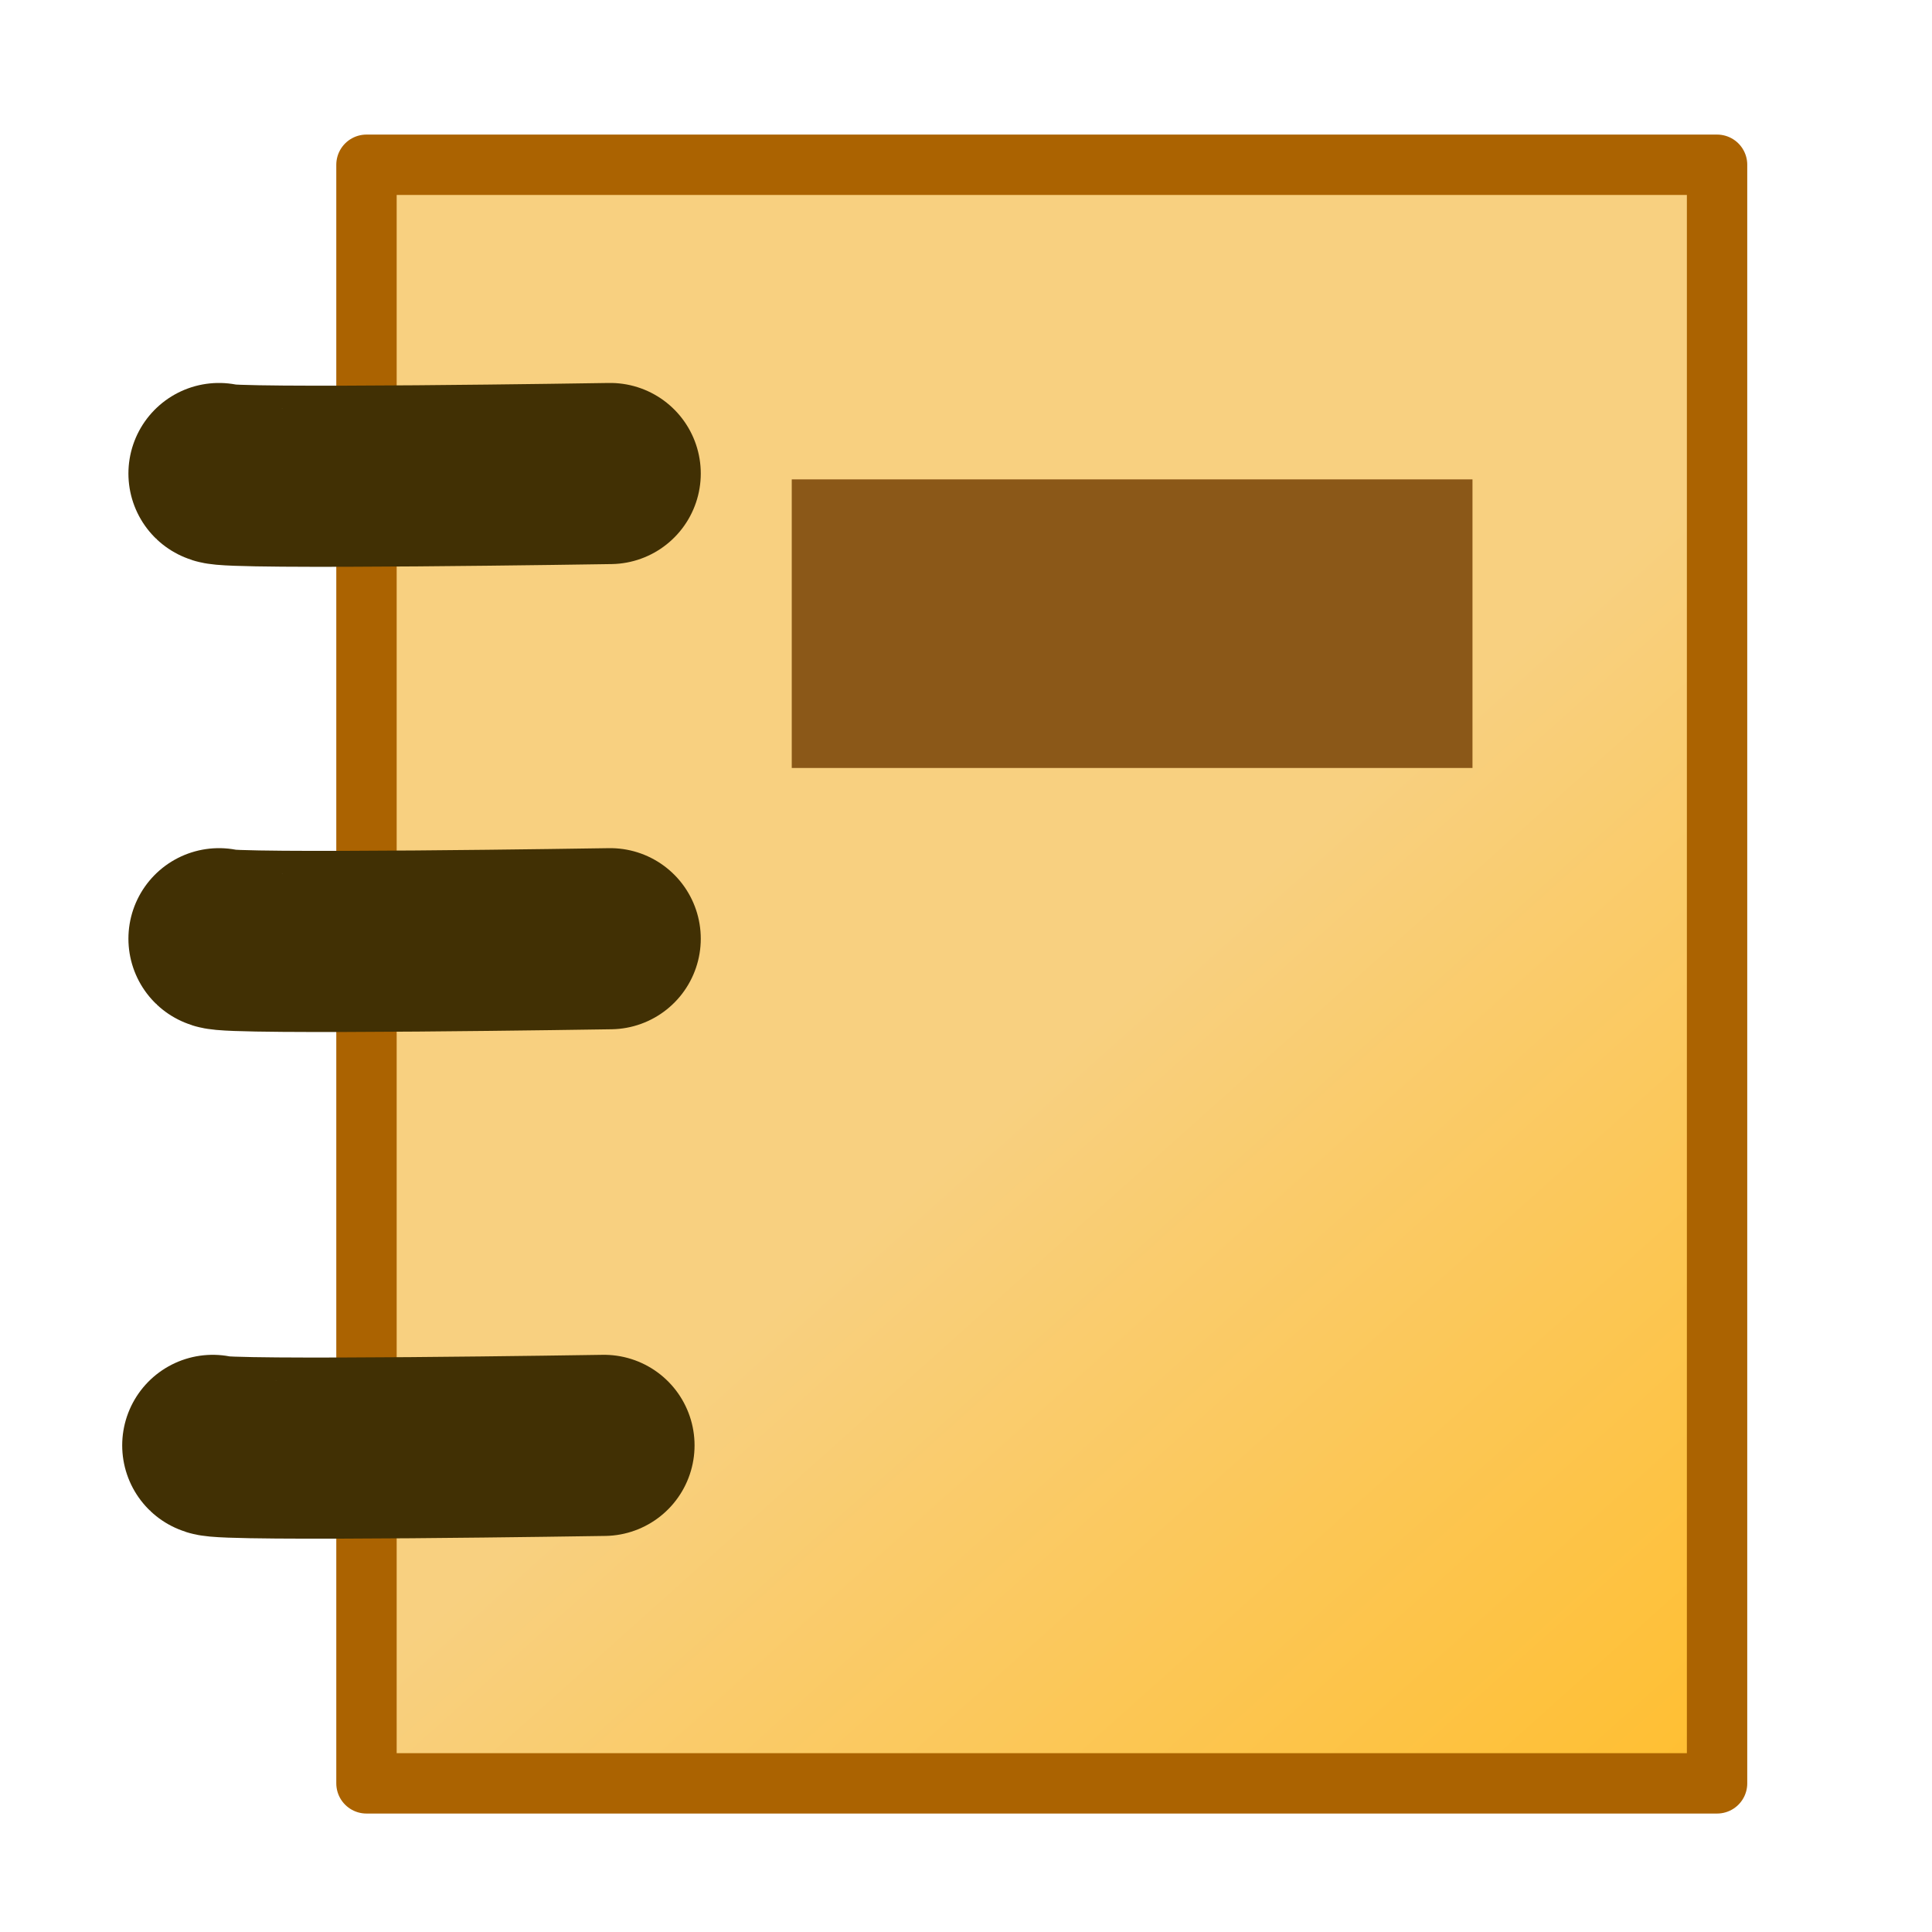
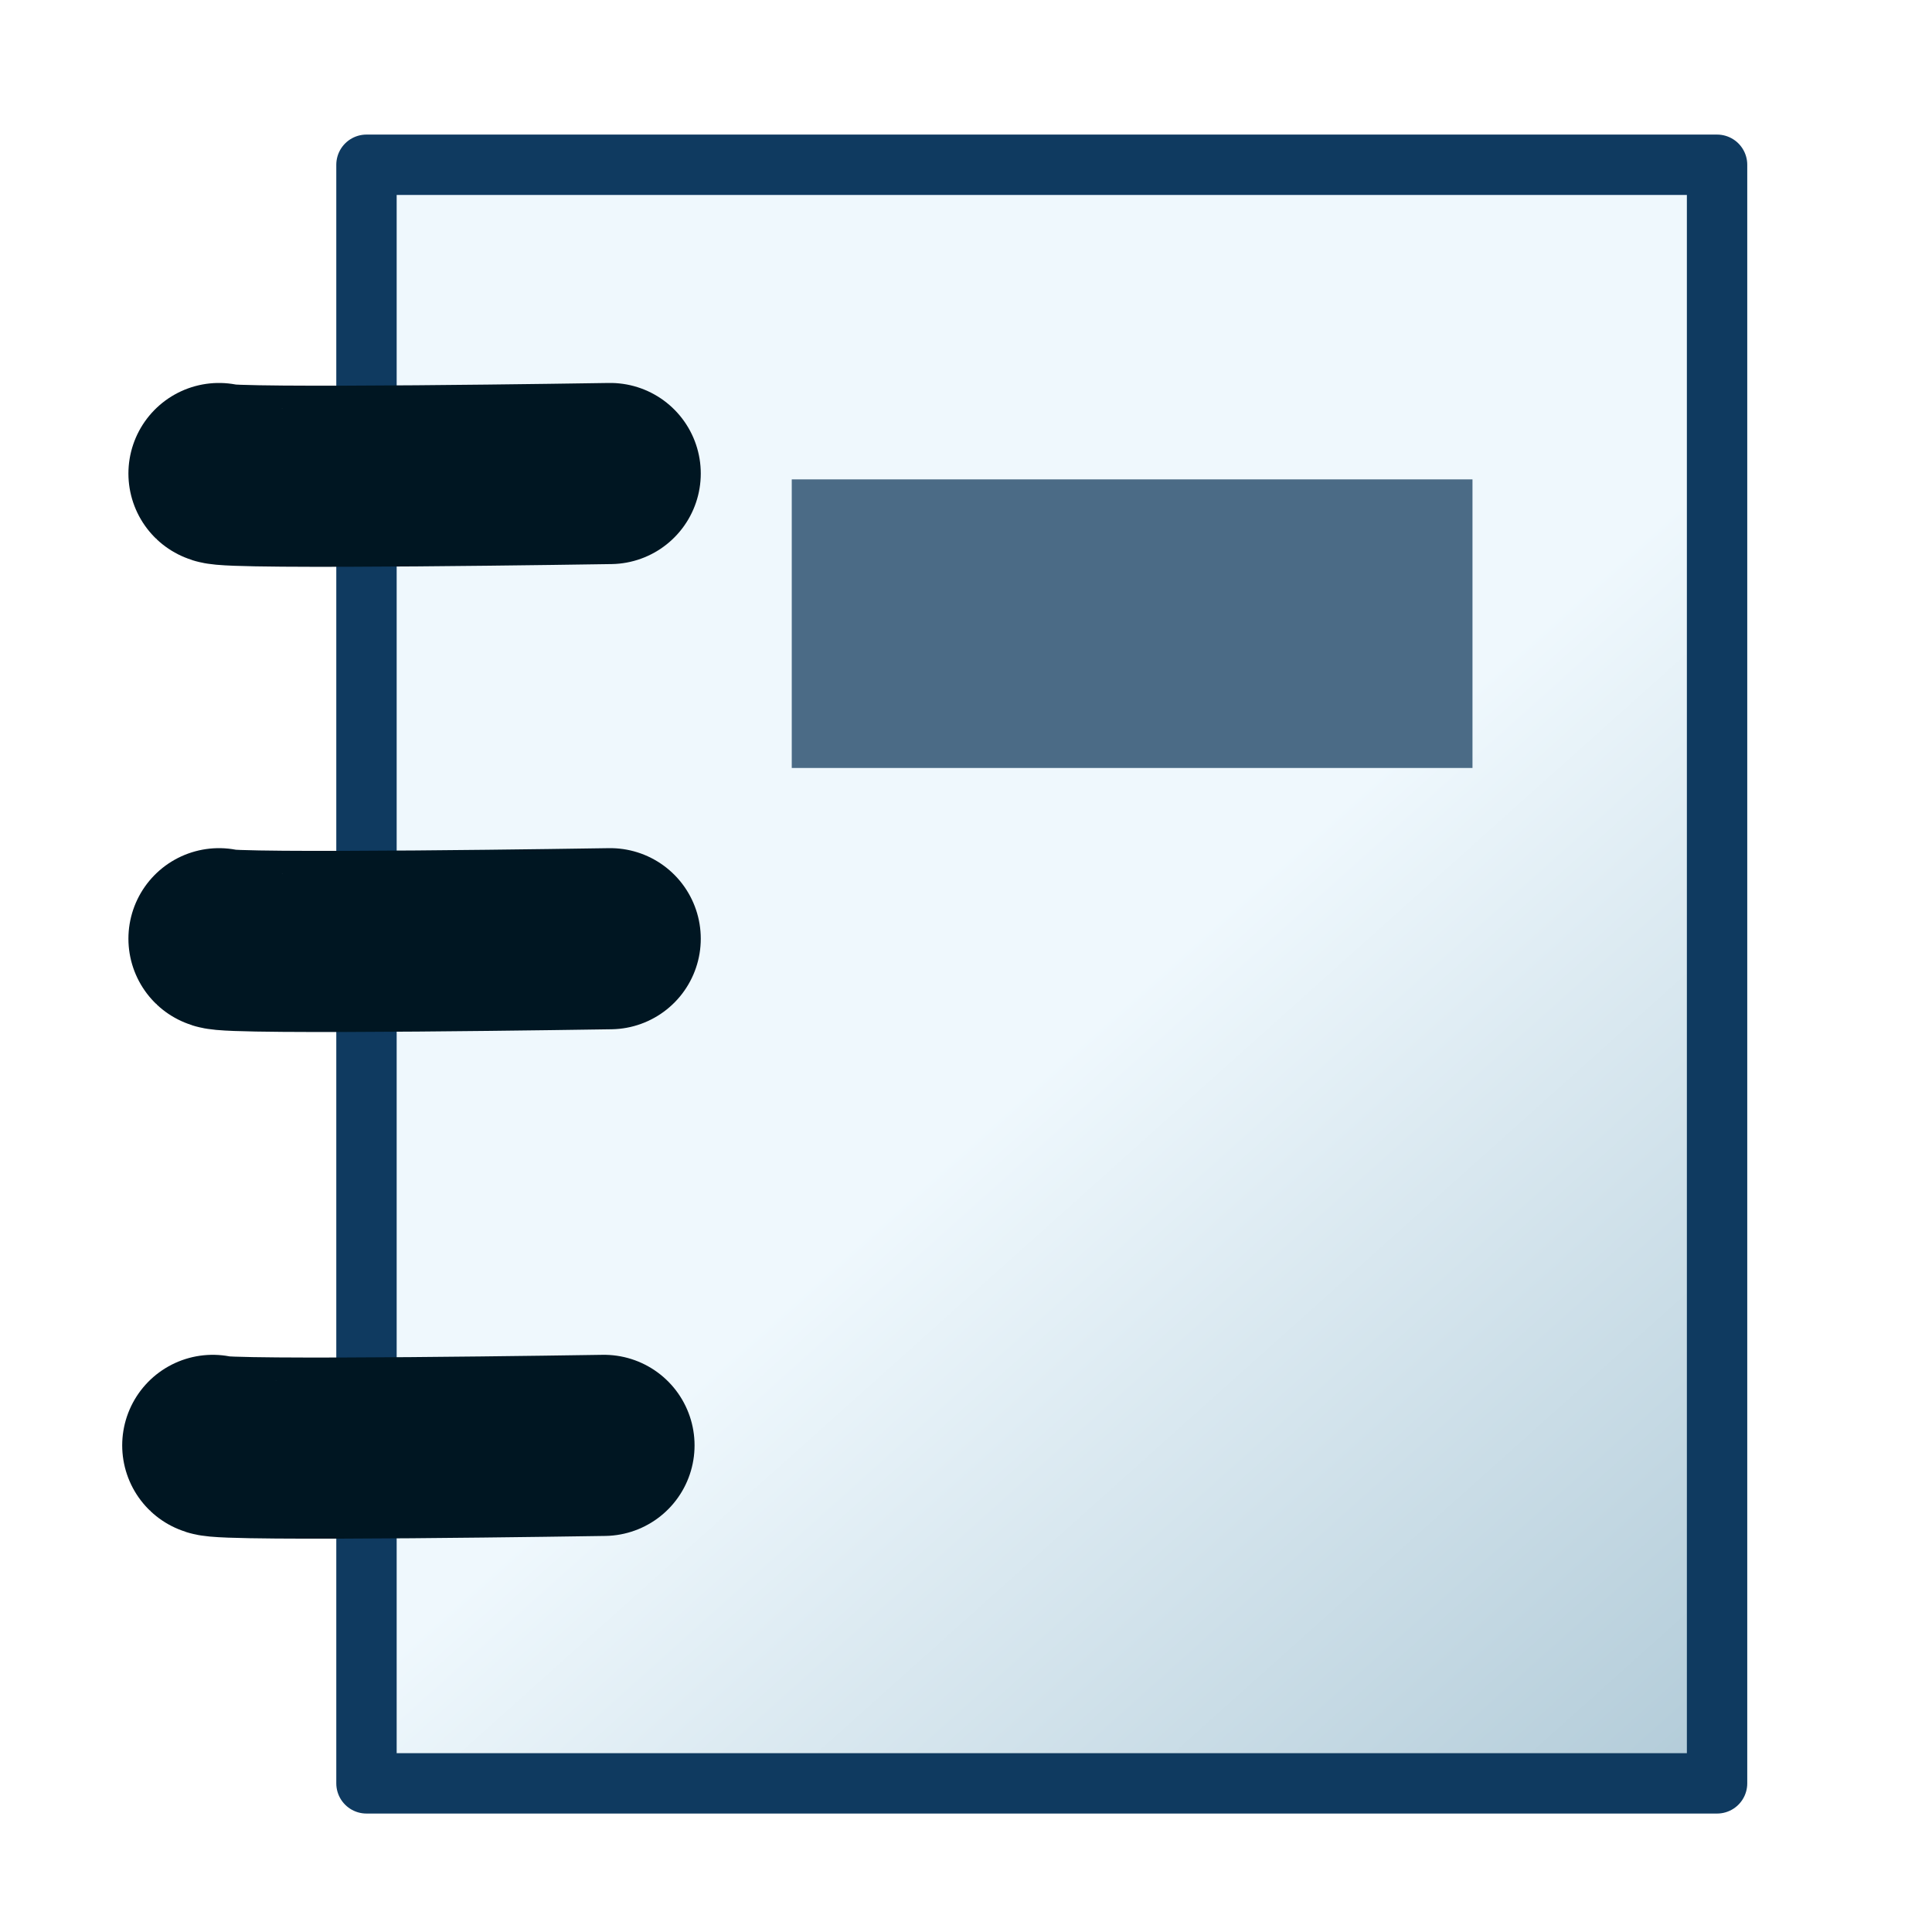
<svg xmlns="http://www.w3.org/2000/svg" xmlns:xlink="http://www.w3.org/1999/xlink" width="32" height="32" id="svg2" version="1.1">
  <defs id="defs4">
    <linearGradient id="linearGradient4022">
-       <stop style="stop-color:#f8d080;stop-opacity:1;" offset="0" id="stop4024" />
-       <stop style="stop-color:#ffbf32;stop-opacity:1;" offset="1" id="stop4026" />
+       <stop style="stop-color:#eff8fd;stop-opacity:1;" offset="0" id="stop4024" />
+       <stop style="stop-color:#b3ccd9;stop-opacity:1;" offset="1" id="stop4026" />
    </linearGradient>
    <linearGradient id="linearGradient3954">
      <stop style="stop-color:#8ebdc9;stop-opacity:1" offset="0" id="stop3956" />
      <stop style="stop-color:#abb8bb;stop-opacity:1;" offset="1" id="stop3958" />
    </linearGradient>
    <linearGradient id="linearGradient3936">
      <stop style="stop-color:#9bb2bc;stop-opacity:1;" offset="0" id="stop3938" />
      <stop style="stop-color:#5c737c;stop-opacity:1;" offset="1" id="stop3940" />
    </linearGradient>
    <linearGradient id="linearGradient3897">
      <stop style="stop-color:#d7d7d7;stop-opacity:1;" offset="0" id="stop3899" />
      <stop style="stop-color:#ffffff;stop-opacity:1;" offset="1" id="stop3901" />
    </linearGradient>
    <linearGradient id="linearGradient3889">
      <stop style="stop-color:#f9f9f9;stop-opacity:1" offset="0" id="stop3891" />
      <stop style="stop-color:#d7d7d7;stop-opacity:1" offset="1" id="stop3893" />
    </linearGradient>
    <linearGradient id="linearGradient3878">
      <stop style="stop-color:#3360ce;stop-opacity:1" offset="0" id="stop3880" />
      <stop style="stop-color:#80c0f3;stop-opacity:1" offset="1" id="stop3882" />
    </linearGradient>
    <linearGradient id="linearGradient3800">
      <stop style="stop-color:#fffff1;stop-opacity:1;" offset="0" id="stop3802" />
      <stop style="stop-color:#f6eb4c;stop-opacity:1;" offset="1" id="stop3804" />
    </linearGradient>
    <linearGradient id="linearGradient3786">
      <stop id="stop3788" offset="0" style="stop-color:#a4bef4;stop-opacity:1" />
      <stop id="stop3790" offset="1" style="stop-color:#d7dce6;stop-opacity:1" />
    </linearGradient>
    <linearGradient id="linearGradient4010">
      <stop id="stop4012" offset="0" style="stop-color:#5c8085;stop-opacity:1;" />
      <stop id="stop4014" offset="1" style="stop-color:#f9feff;stop-opacity:1;" />
    </linearGradient>
    <linearGradient id="linearGradient3994">
      <stop style="stop-color:#b7c4c8;stop-opacity:1;" offset="0" id="stop3996" />
      <stop style="stop-color:#f9f9f9;stop-opacity:1;" offset="1" id="stop3998" />
    </linearGradient>
    <linearGradient id="linearGradient3986">
      <stop style="stop-color:#f5f97a;stop-opacity:1;" offset="0" id="stop3988" />
      <stop style="stop-color:#f6eb4c;stop-opacity:1;" offset="1" id="stop3990" />
    </linearGradient>
    <linearGradient id="linearGradient3756">
      <stop id="stop3758" offset="0" style="stop-color:#519aed;stop-opacity:1;" />
      <stop id="stop3760" offset="1" style="stop-color:#e9dddd;stop-opacity:0;" />
    </linearGradient>
    <linearGradient id="linearGradient3728">
      <stop style="stop-color:#f1f3fb;stop-opacity:1;" offset="0" id="stop3730" />
      <stop style="stop-color:#273df9;stop-opacity:0;" offset="1" id="stop3732" />
    </linearGradient>
    <linearGradient id="linearGradient3614">
      <stop style="stop-color:#2c71d9;stop-opacity:1;" offset="0" id="stop3616" />
      <stop style="stop-color:#ececec;stop-opacity:1;" offset="1" id="stop3618" />
    </linearGradient>
    <linearGradient id="linearGradient3602">
      <stop style="stop-color:#f5f5f5;stop-opacity:1;" offset="0" id="stop3604" />
      <stop style="stop-color:#141bc6;stop-opacity:1;" offset="1" id="stop3606" />
    </linearGradient>
    <linearGradient xlink:href="#linearGradient3614" id="linearGradient3691" gradientUnits="userSpaceOnUse" x1="15.413" y1="12.897" x2="15.413" y2="31.086" />
    <linearGradient xlink:href="#linearGradient3602" id="linearGradient3693" gradientUnits="userSpaceOnUse" x1="15.413" y1="2.234" x2="15.413" y2="31.086" />
    <linearGradient xlink:href="#linearGradient3728" id="linearGradient3710" gradientUnits="userSpaceOnUse" gradientTransform="matrix(1.068875,0,0,-1.167254,-0.7930209,35.114)" x1="15.413" y1="3.48" x2="15.941" y2="18.884" />
    <linearGradient xlink:href="#linearGradient3756" id="linearGradient3720" gradientUnits="userSpaceOnUse" gradientTransform="matrix(1.068875,0,0,-1.167254,-0.7930209,35.114)" x1="24.437" y1="3.485" x2="15.941" y2="18.884" />
    <linearGradient xlink:href="#linearGradient3786-4" id="linearGradient3992-0" x1="5.253" y1="6.88" x2="19.76" y2="23.267" gradientUnits="userSpaceOnUse" gradientTransform="translate(-0.5866667,-0.2666667)" />
    <linearGradient id="linearGradient3786-4">
      <stop id="stop3788-7" offset="0" style="stop-color:#f1f4a4;stop-opacity:1;" />
      <stop id="stop3790-9" offset="1" style="stop-color:#f6eb4c;stop-opacity:1;" />
    </linearGradient>
    <linearGradient xlink:href="#linearGradient3889" id="linearGradient3913" gradientUnits="userSpaceOnUse" x1="25.55" y1="5.593" x2="25.543" y2="28.473" gradientTransform="matrix(0.8379246,0,0,0.8884368,38.9359,4.485738)" />
    <linearGradient xlink:href="#linearGradient3897" id="linearGradient3915" gradientUnits="userSpaceOnUse" x1="8.95" y1="2.105" x2="22.657" y2="3.958" gradientTransform="matrix(0.8379246,0,0,0.8884368,38.9359,4.485738)" />
    <linearGradient xlink:href="#linearGradient3954-2" id="linearGradient3960-6" x1="13.64" y1="13.173" x2="24.64" y2="24.173" gradientUnits="userSpaceOnUse" gradientTransform="translate(-0.64,-1.173333)" />
    <linearGradient id="linearGradient3954-2">
      <stop style="stop-color:#8ebdc9;stop-opacity:1" offset="0" id="stop3956-8" />
      <stop style="stop-color:#abb8bb;stop-opacity:1;" offset="1" id="stop3958-7" />
    </linearGradient>
    <linearGradient xlink:href="#linearGradient4022" id="linearGradient4028" x1="15.474" y1="17.02" x2="24.904" y2="27.529" gradientUnits="userSpaceOnUse" gradientTransform="matrix(1.118495,0,0,1.117029,0.4774533,-1.739134)" />
    <linearGradient xlink:href="#linearGradient4022" id="linearGradient3062" gradientUnits="userSpaceOnUse" gradientTransform="matrix(1.118495,0,0,1.117029,-32.53588,-1.6858)" x1="24.868" y1="25.566" x2="7.882" y2="6.807" />
  </defs>
  <g id="layer3" style="display:inline" />
  <g id="layer1" style="display:inline" />
  <g id="layer2" style="display:inline">
-     <path id="path3911-1" d="m 6.07,29.538 0,-26.809 22.37,0 0,26.809 z" style="fill:url(#linearGradient4028);fill-opacity:1;stroke:#ab6301;stroke-width:1px;stroke-linecap:butt;stroke-linejoin:round;stroke-opacity:1;display:inline" />
-     <path style="fill:none;stroke:#413004;stroke-width:3;stroke-linecap:round;stroke-linejoin:miter;stroke-miterlimit:4;stroke-opacity:1;stroke-dasharray:none" d="m 3.627,7.843 c 0.105,0.102 6.48,0 6.48,0" id="path4030" />
-     <rect style="fill:#8b5818;fill-opacity:1;fill-rule:evenodd;stroke:none" id="rect4048" width="11.275" height="4.78" x="-24.389" y="7.94" ry="0.329" rx="0" transform="scale(-1,1)" />
-     <path id="path4094" d="m 3.627,15.548 c 0.105,0.102 6.48,0 6.48,0" style="fill:none;stroke:#413004;stroke-width:3;stroke-linecap:round;stroke-linejoin:miter;stroke-miterlimit:4;stroke-opacity:1;stroke-dasharray:none" />
-     <path style="fill:none;stroke:#413004;stroke-width:3;stroke-linecap:round;stroke-linejoin:miter;stroke-miterlimit:4;stroke-opacity:1;stroke-dasharray:none" d="m 3.524,23.94 c 0.105,0.102 6.48,0 6.48,0" id="path4096" />
+     <path id="path3911-1" d="m 6.07,29.538 0,-26.809 22.37,0 0,26.809 z" style="fill:url(#linearGradient4028);fill-opacity:1;stroke:#0f3a60;stroke-width:1px;stroke-linecap:butt;stroke-linejoin:round;stroke-opacity:1;display:inline" />
+     <path style="fill:none;stroke:#001622;stroke-width:3;stroke-linecap:round;stroke-linejoin:miter;stroke-miterlimit:4;stroke-opacity:1;stroke-dasharray:none" d="m 3.627,7.843 c 0.105,0.102 6.48,0 6.48,0" id="path4030" />
+     <rect style="fill:#4b6b86;fill-opacity:1;fill-rule:evenodd;stroke:none" id="rect4048" width="11.275" height="4.78" x="-24.389" y="7.94" ry="0.329" rx="0" transform="scale(-1,1)" />
+     <path id="path4094" d="m 3.627,15.548 c 0.105,0.102 6.48,0 6.48,0" style="fill:none;stroke:#001622;stroke-width:3;stroke-linecap:round;stroke-linejoin:miter;stroke-miterlimit:4;stroke-opacity:1;stroke-dasharray:none" />
+     <path style="fill:none;stroke:#001622;stroke-width:3;stroke-linecap:round;stroke-linejoin:miter;stroke-miterlimit:4;stroke-opacity:1;stroke-dasharray:none" d="m 3.524,23.94 c 0.105,0.102 6.48,0 6.48,0" id="path4096" />
  </g>
  <g id="layer4" style="display:inline" />
  <g id="layer5" />
</svg>
